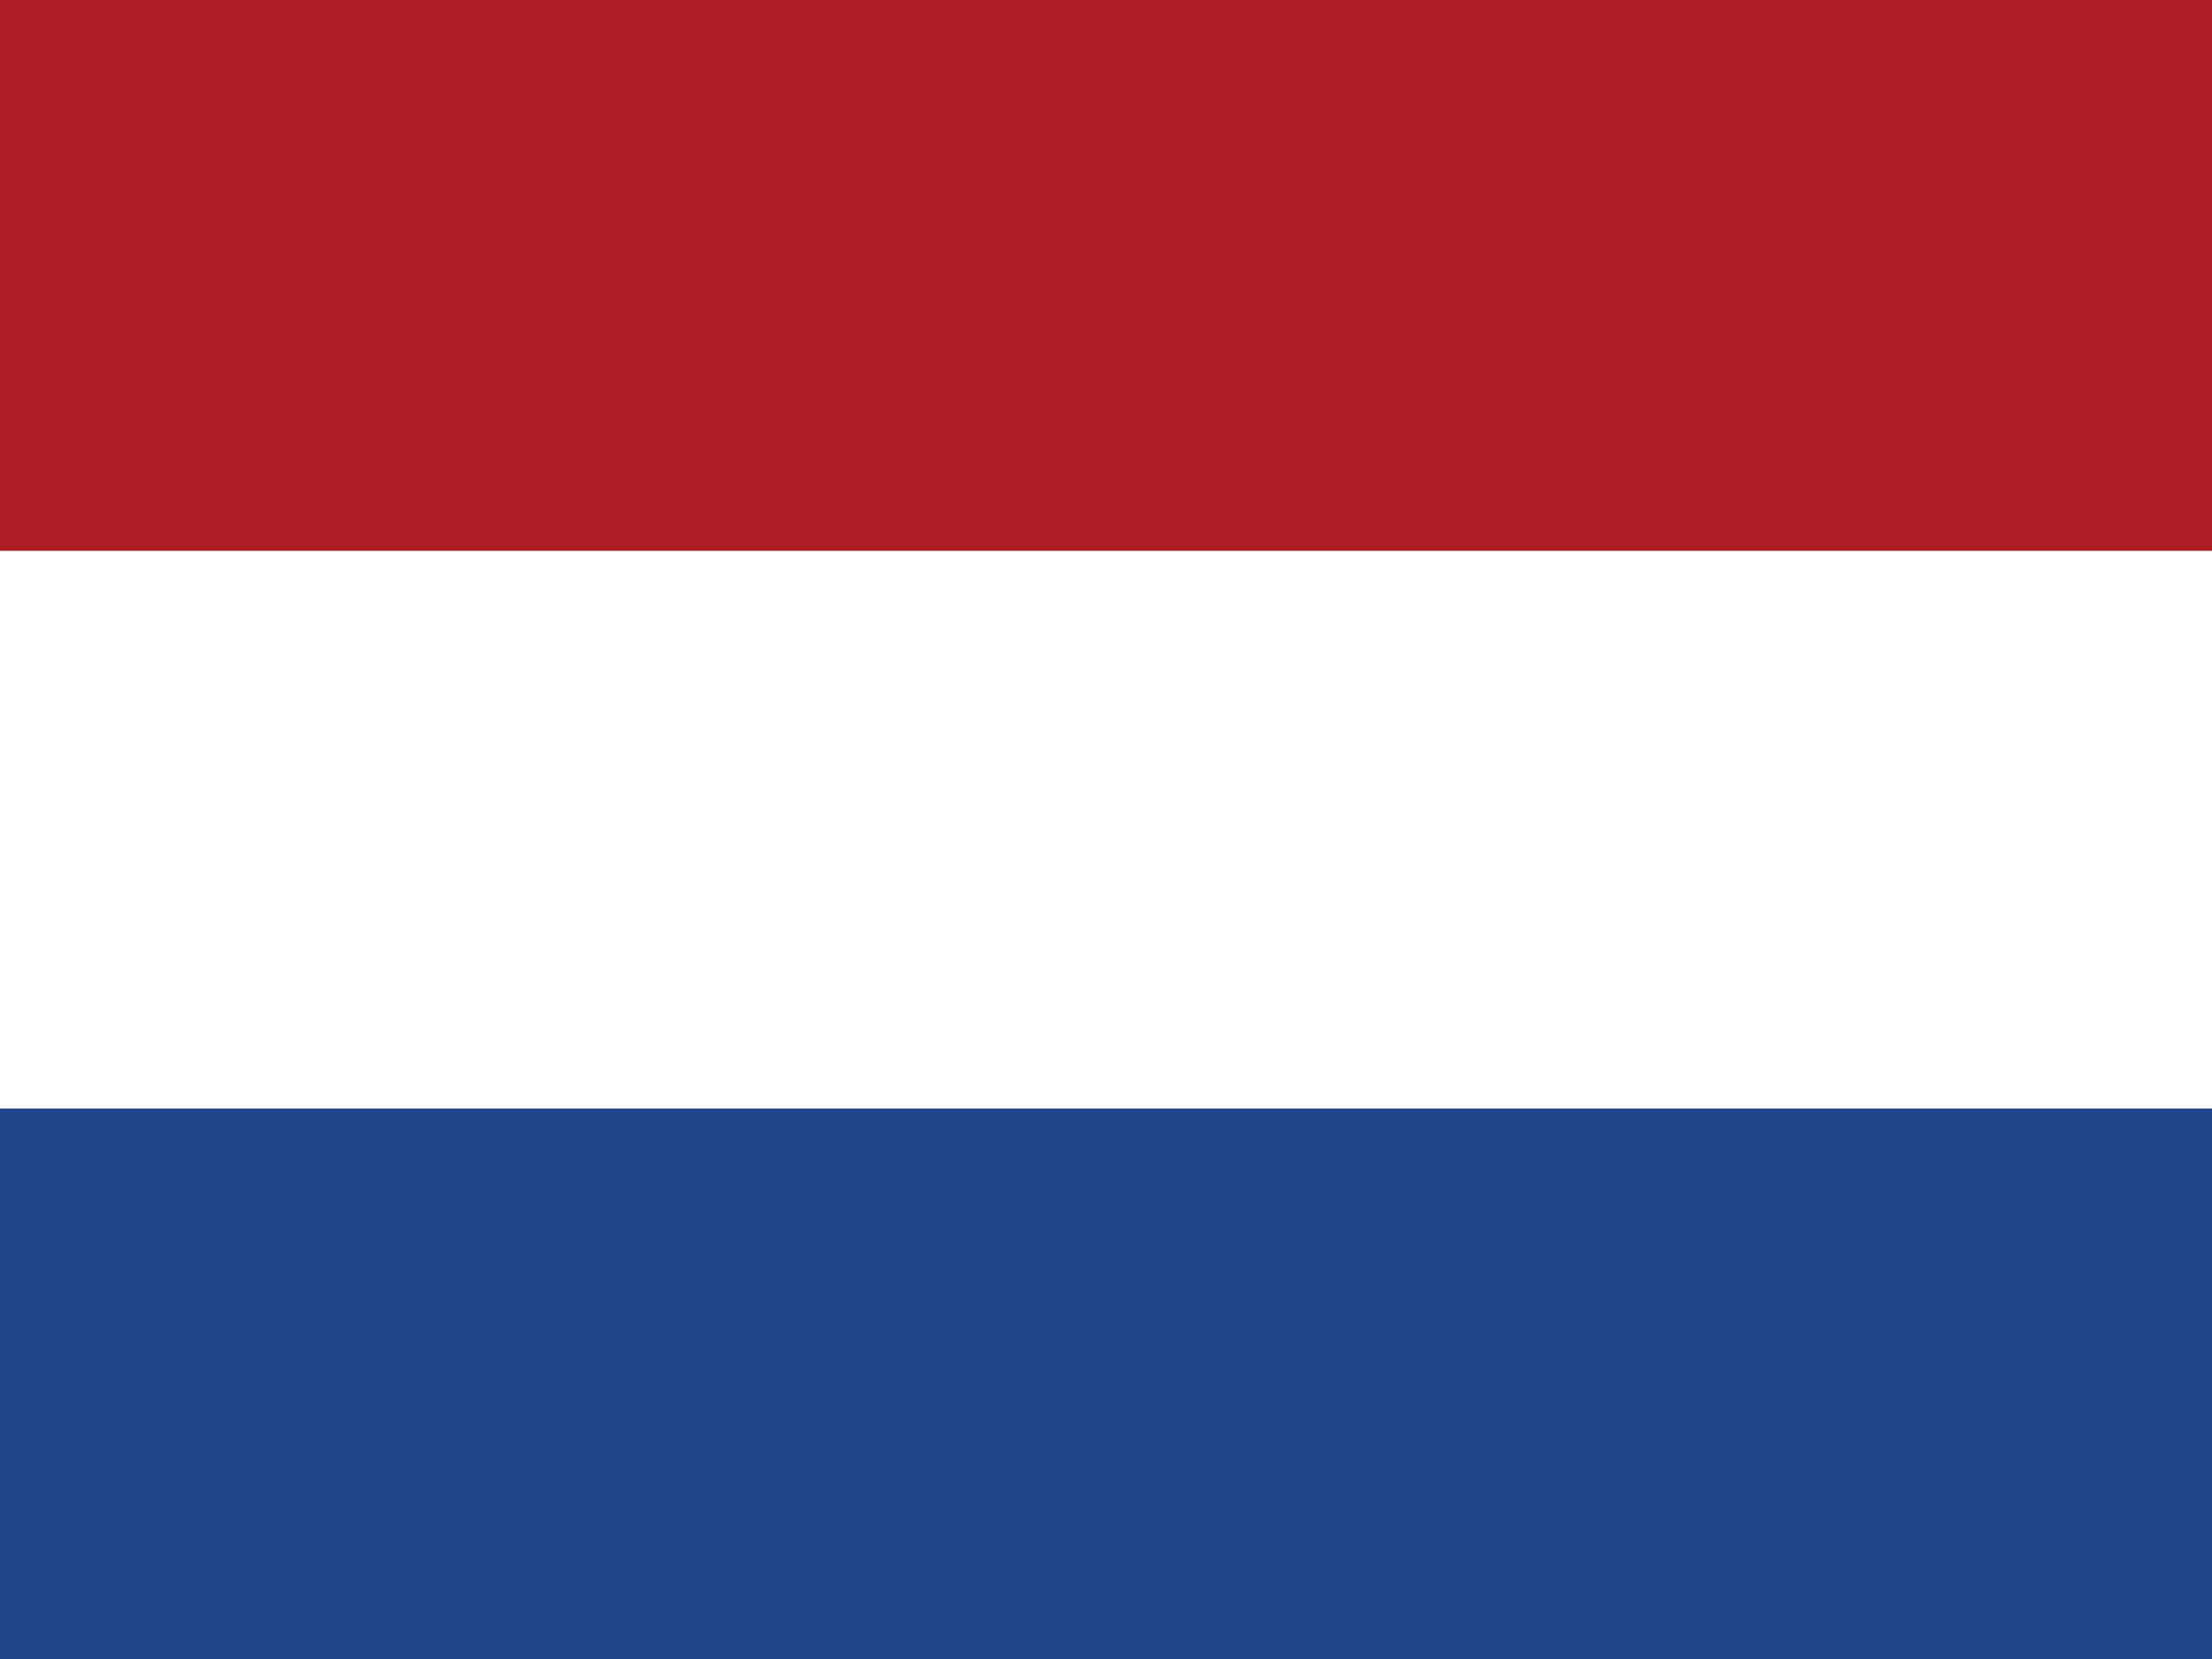
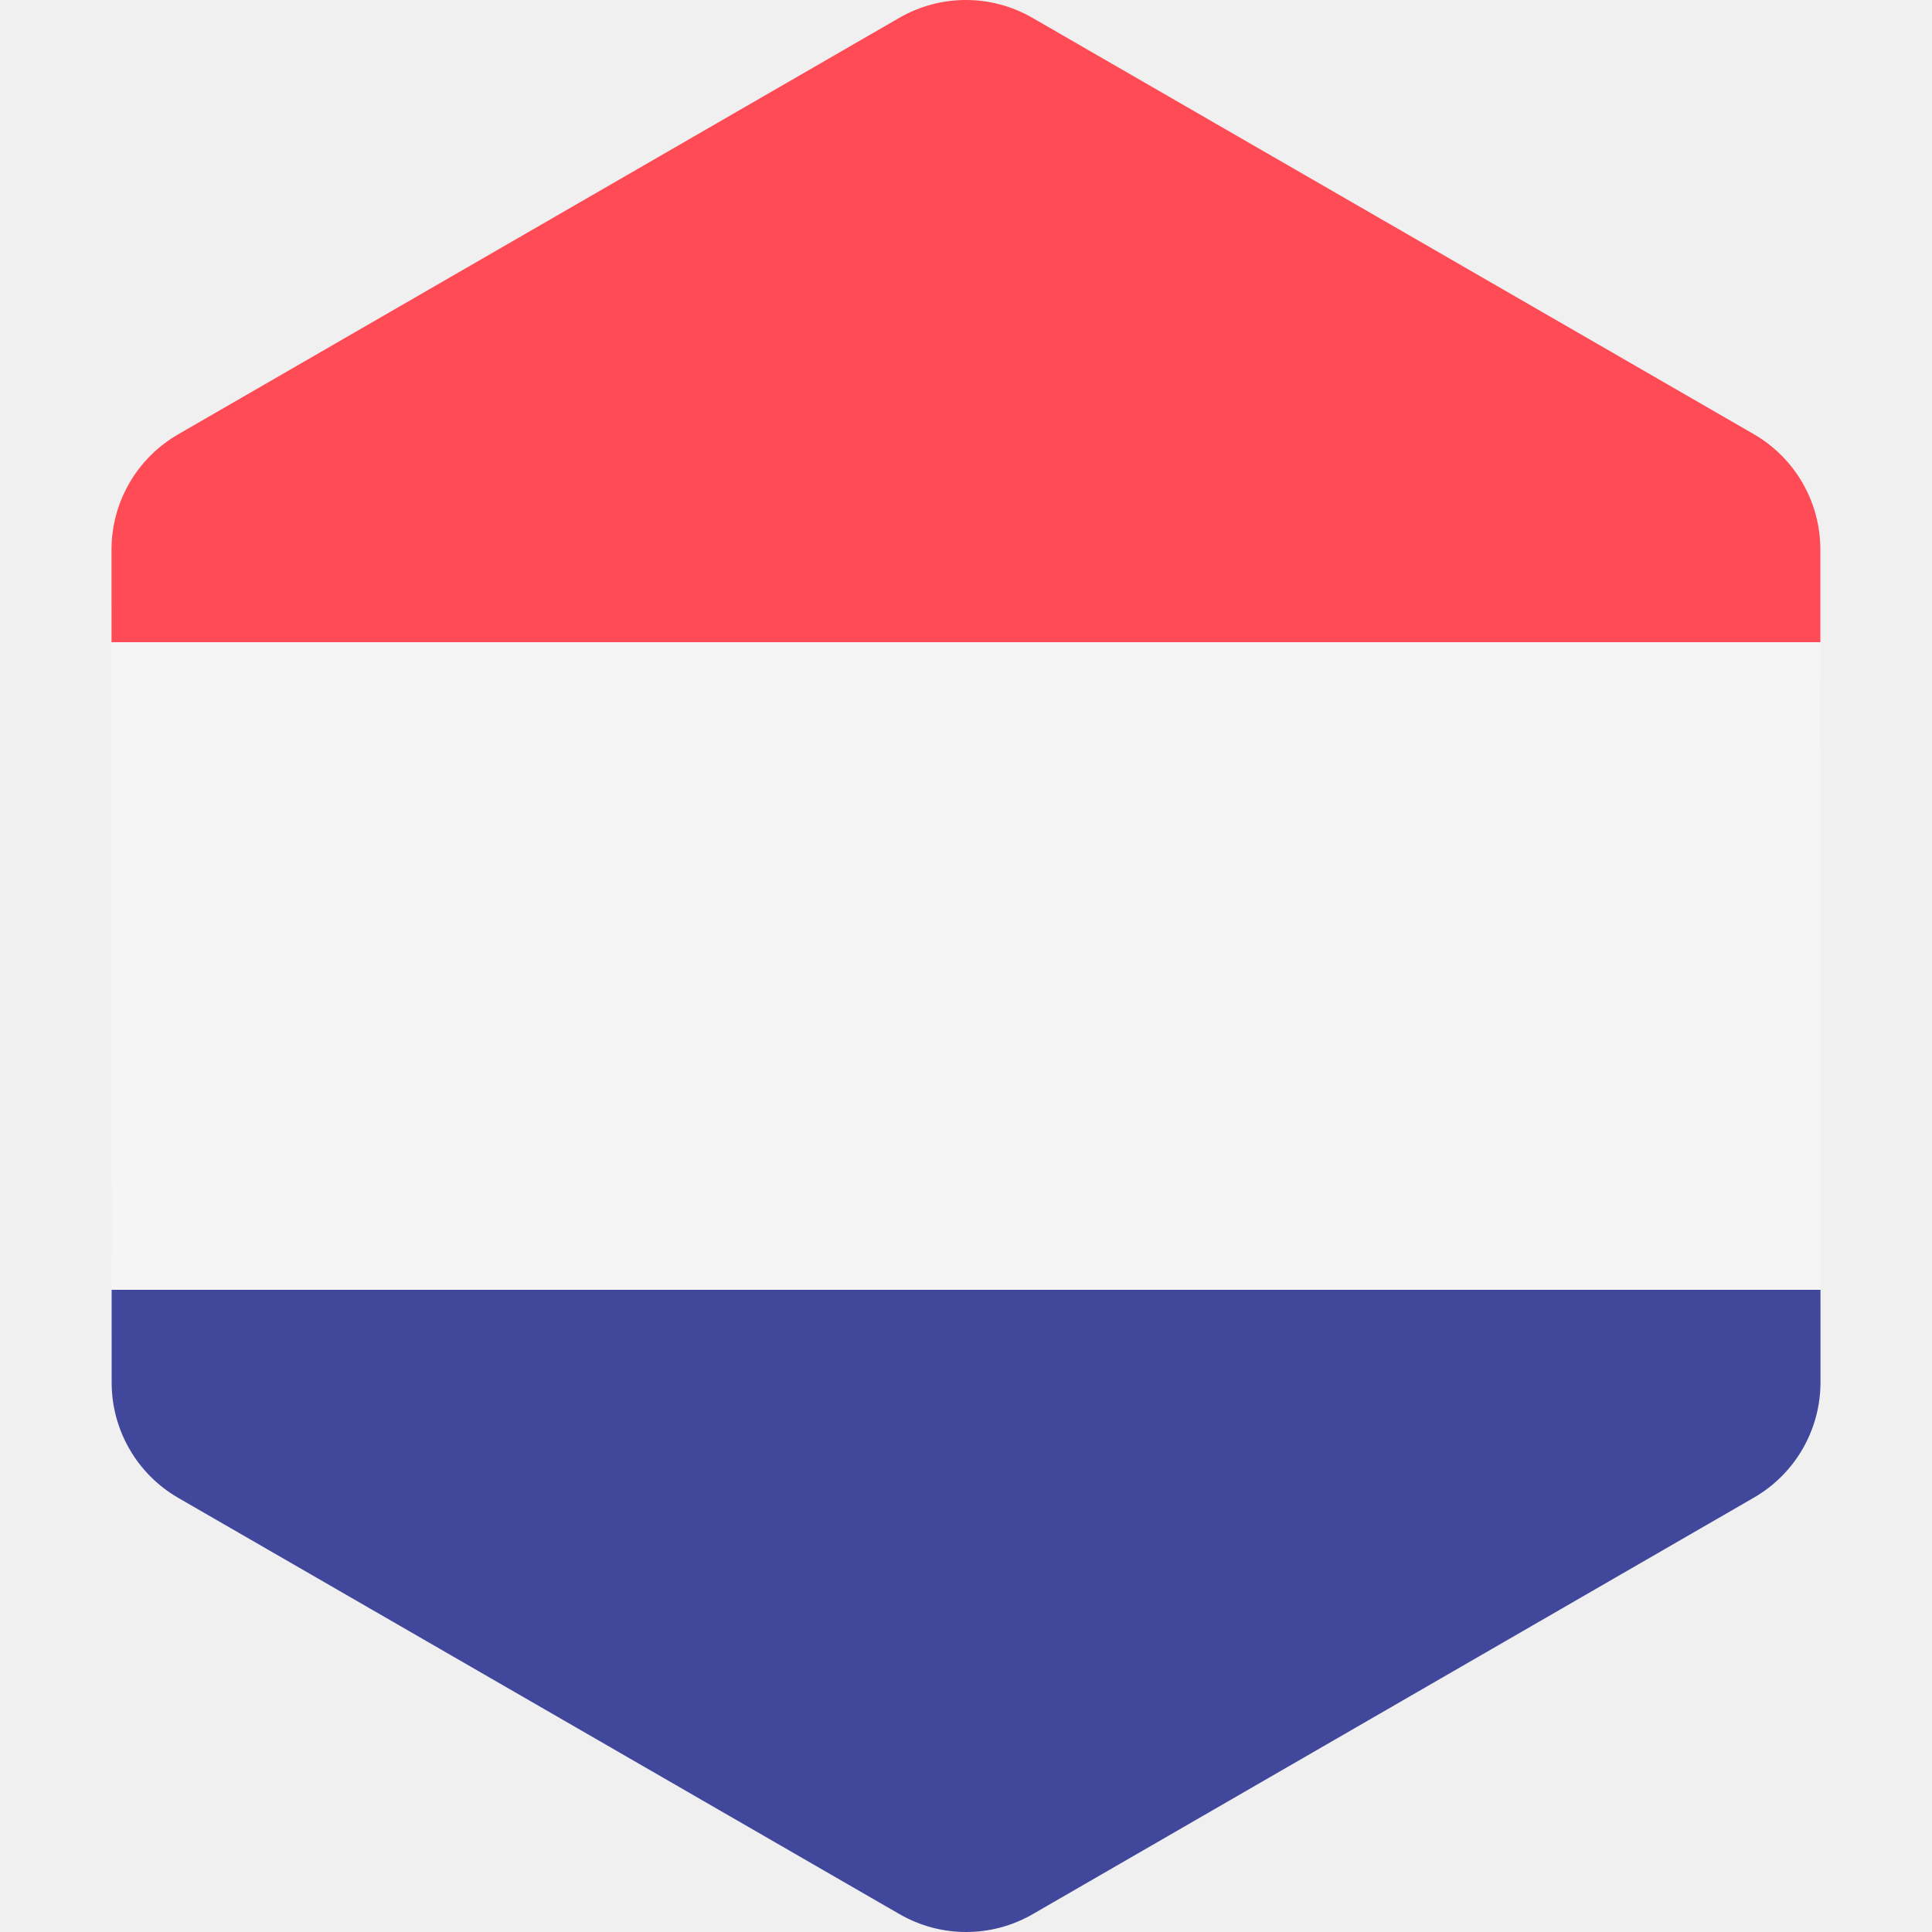
- <svg xmlns="http://www.w3.org/2000/svg" id="flag-icon-css-nl" width="640" height="480">
-   <g fill-rule="evenodd" stroke-width="1pt" transform="scale(1.25 .9375)">
-     <rect width="512" height="509.8" fill="#fff" rx="0" ry="0" />
-     <rect width="512" height="169.9" y="342.1" fill="#21468b" rx="0" ry="0" />
-     <path fill="#ae1c28" d="M0 0h512v170H0z" />
-   </g>
+ <svg xmlns="http://www.w3.org/2000/svg" version="1.1" id="Layer_1" x="0px" y="0px" viewBox="0 0 512.001 512.001" style="enable-background:new 0 0 512.001 512.001;" xml:space="preserve">
+   <path style="fill:#F5F5F5;" d="M482.446,341.81l-0.029-171.619l-0.004-24.585c-0.003-12.607-6.729-24.255-17.649-30.557  L273.603,4.725c-10.918-6.302-24.37-6.3-35.287,0.006L47.191,115.118c-10.917,6.305-17.64,17.955-17.639,30.562l0.004,24.51  l0.029,171.619l0.004,24.585c0.002,12.606,6.729,24.254,17.648,30.556l191.161,110.325c10.918,6.301,24.37,6.299,35.287-0.006  L464.81,396.88c10.917-6.305,17.64-17.955,17.639-30.563L482.446,341.81z" />
+   <path style="fill:#41479B;" d="M29.589,366.395c0.003,12.607,6.729,24.255,17.649,30.557l191.161,110.325  c10.918,6.301,24.37,6.299,35.287-0.006l191.125-110.389c10.917-6.305,17.64-17.955,17.639-30.563l-0.004-24.51H29.586  L29.589,366.395z" />
+   <path style="fill:#FF4B55;" d="M482.413,145.606c-0.003-12.607-6.729-24.255-17.649-30.557L273.603,4.725  c-10.918-6.302-24.37-6.3-35.287,0.006L47.191,115.118c-10.917,6.305-17.64,17.955-17.639,30.562l0.004,24.51h452.861  L482.413,145.606z" />
+   <g>
+ </g>
+   <g>
+ </g>
+   <g>
+ </g>
+   <g>
+ </g>
+   <g>
+ </g>
+   <g>
+ </g>
+   <g>
+ </g>
+   <g>
+ </g>
+   <g>
+ </g>
+   <g>
+ </g>
+   <g>
+ </g>
+   <g>
+ </g>
+   <g>
+ </g>
+   <g>
+ </g>
+   <g>
+ </g>
</svg>
